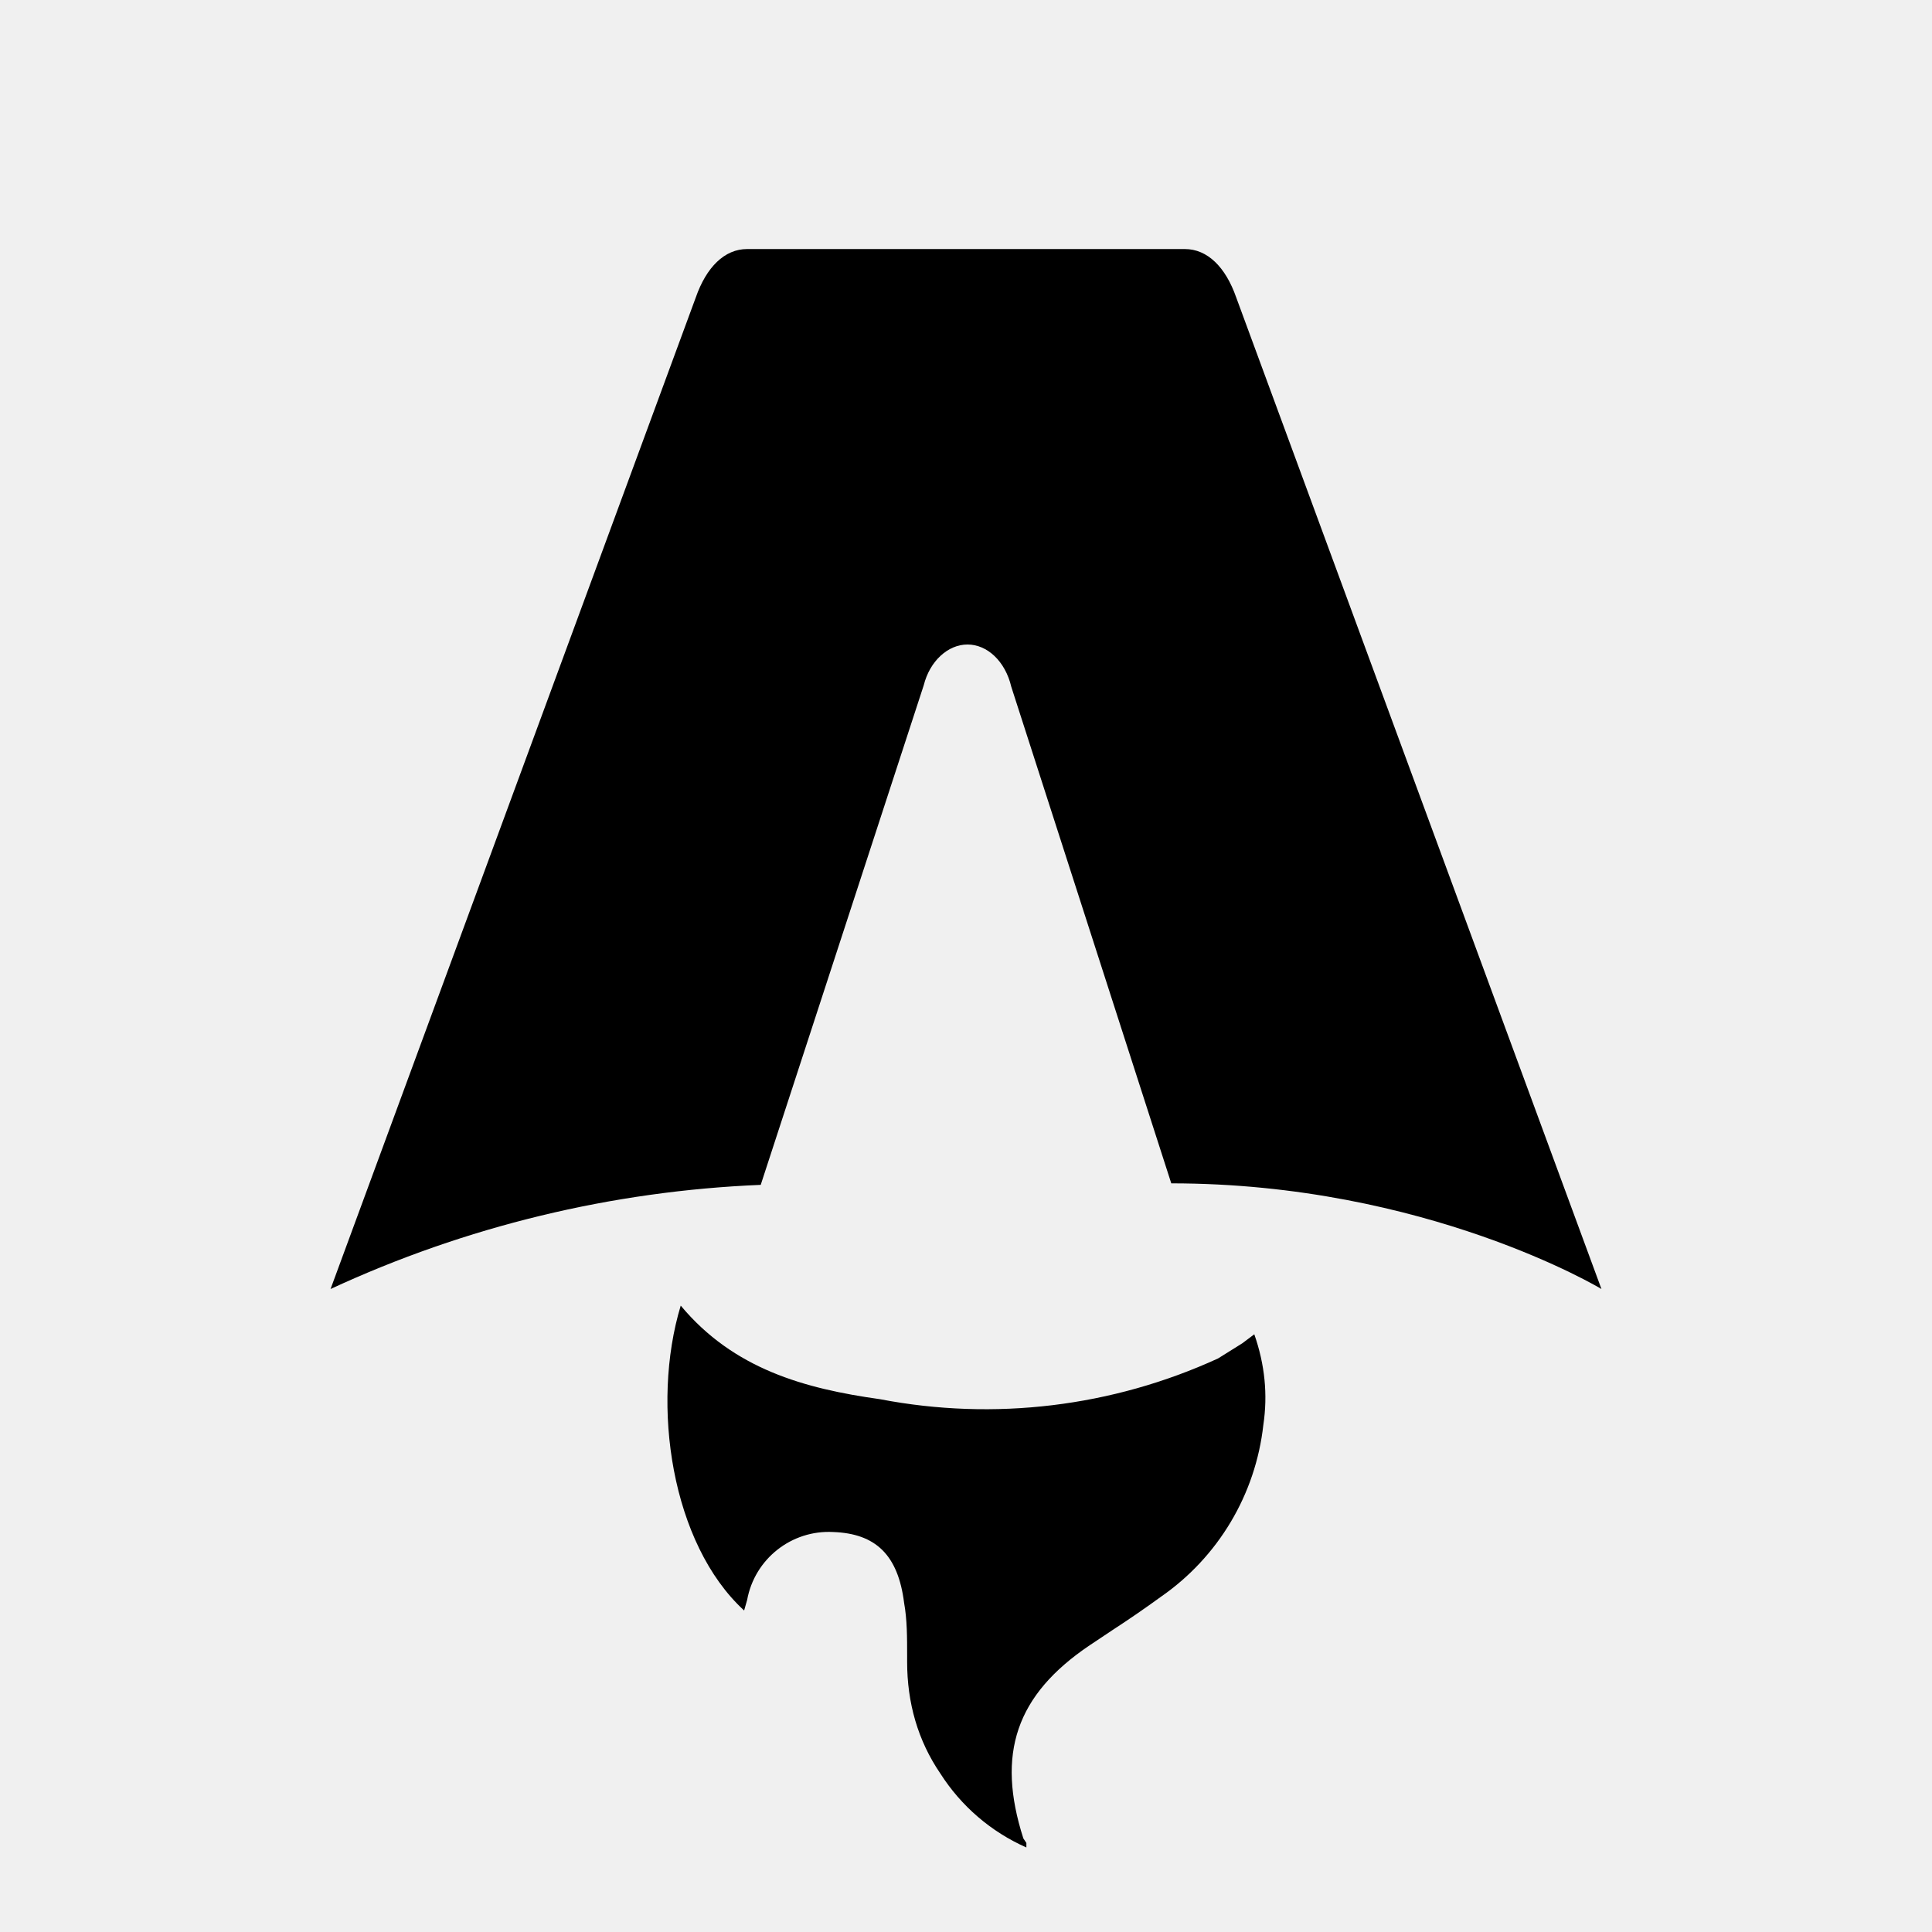
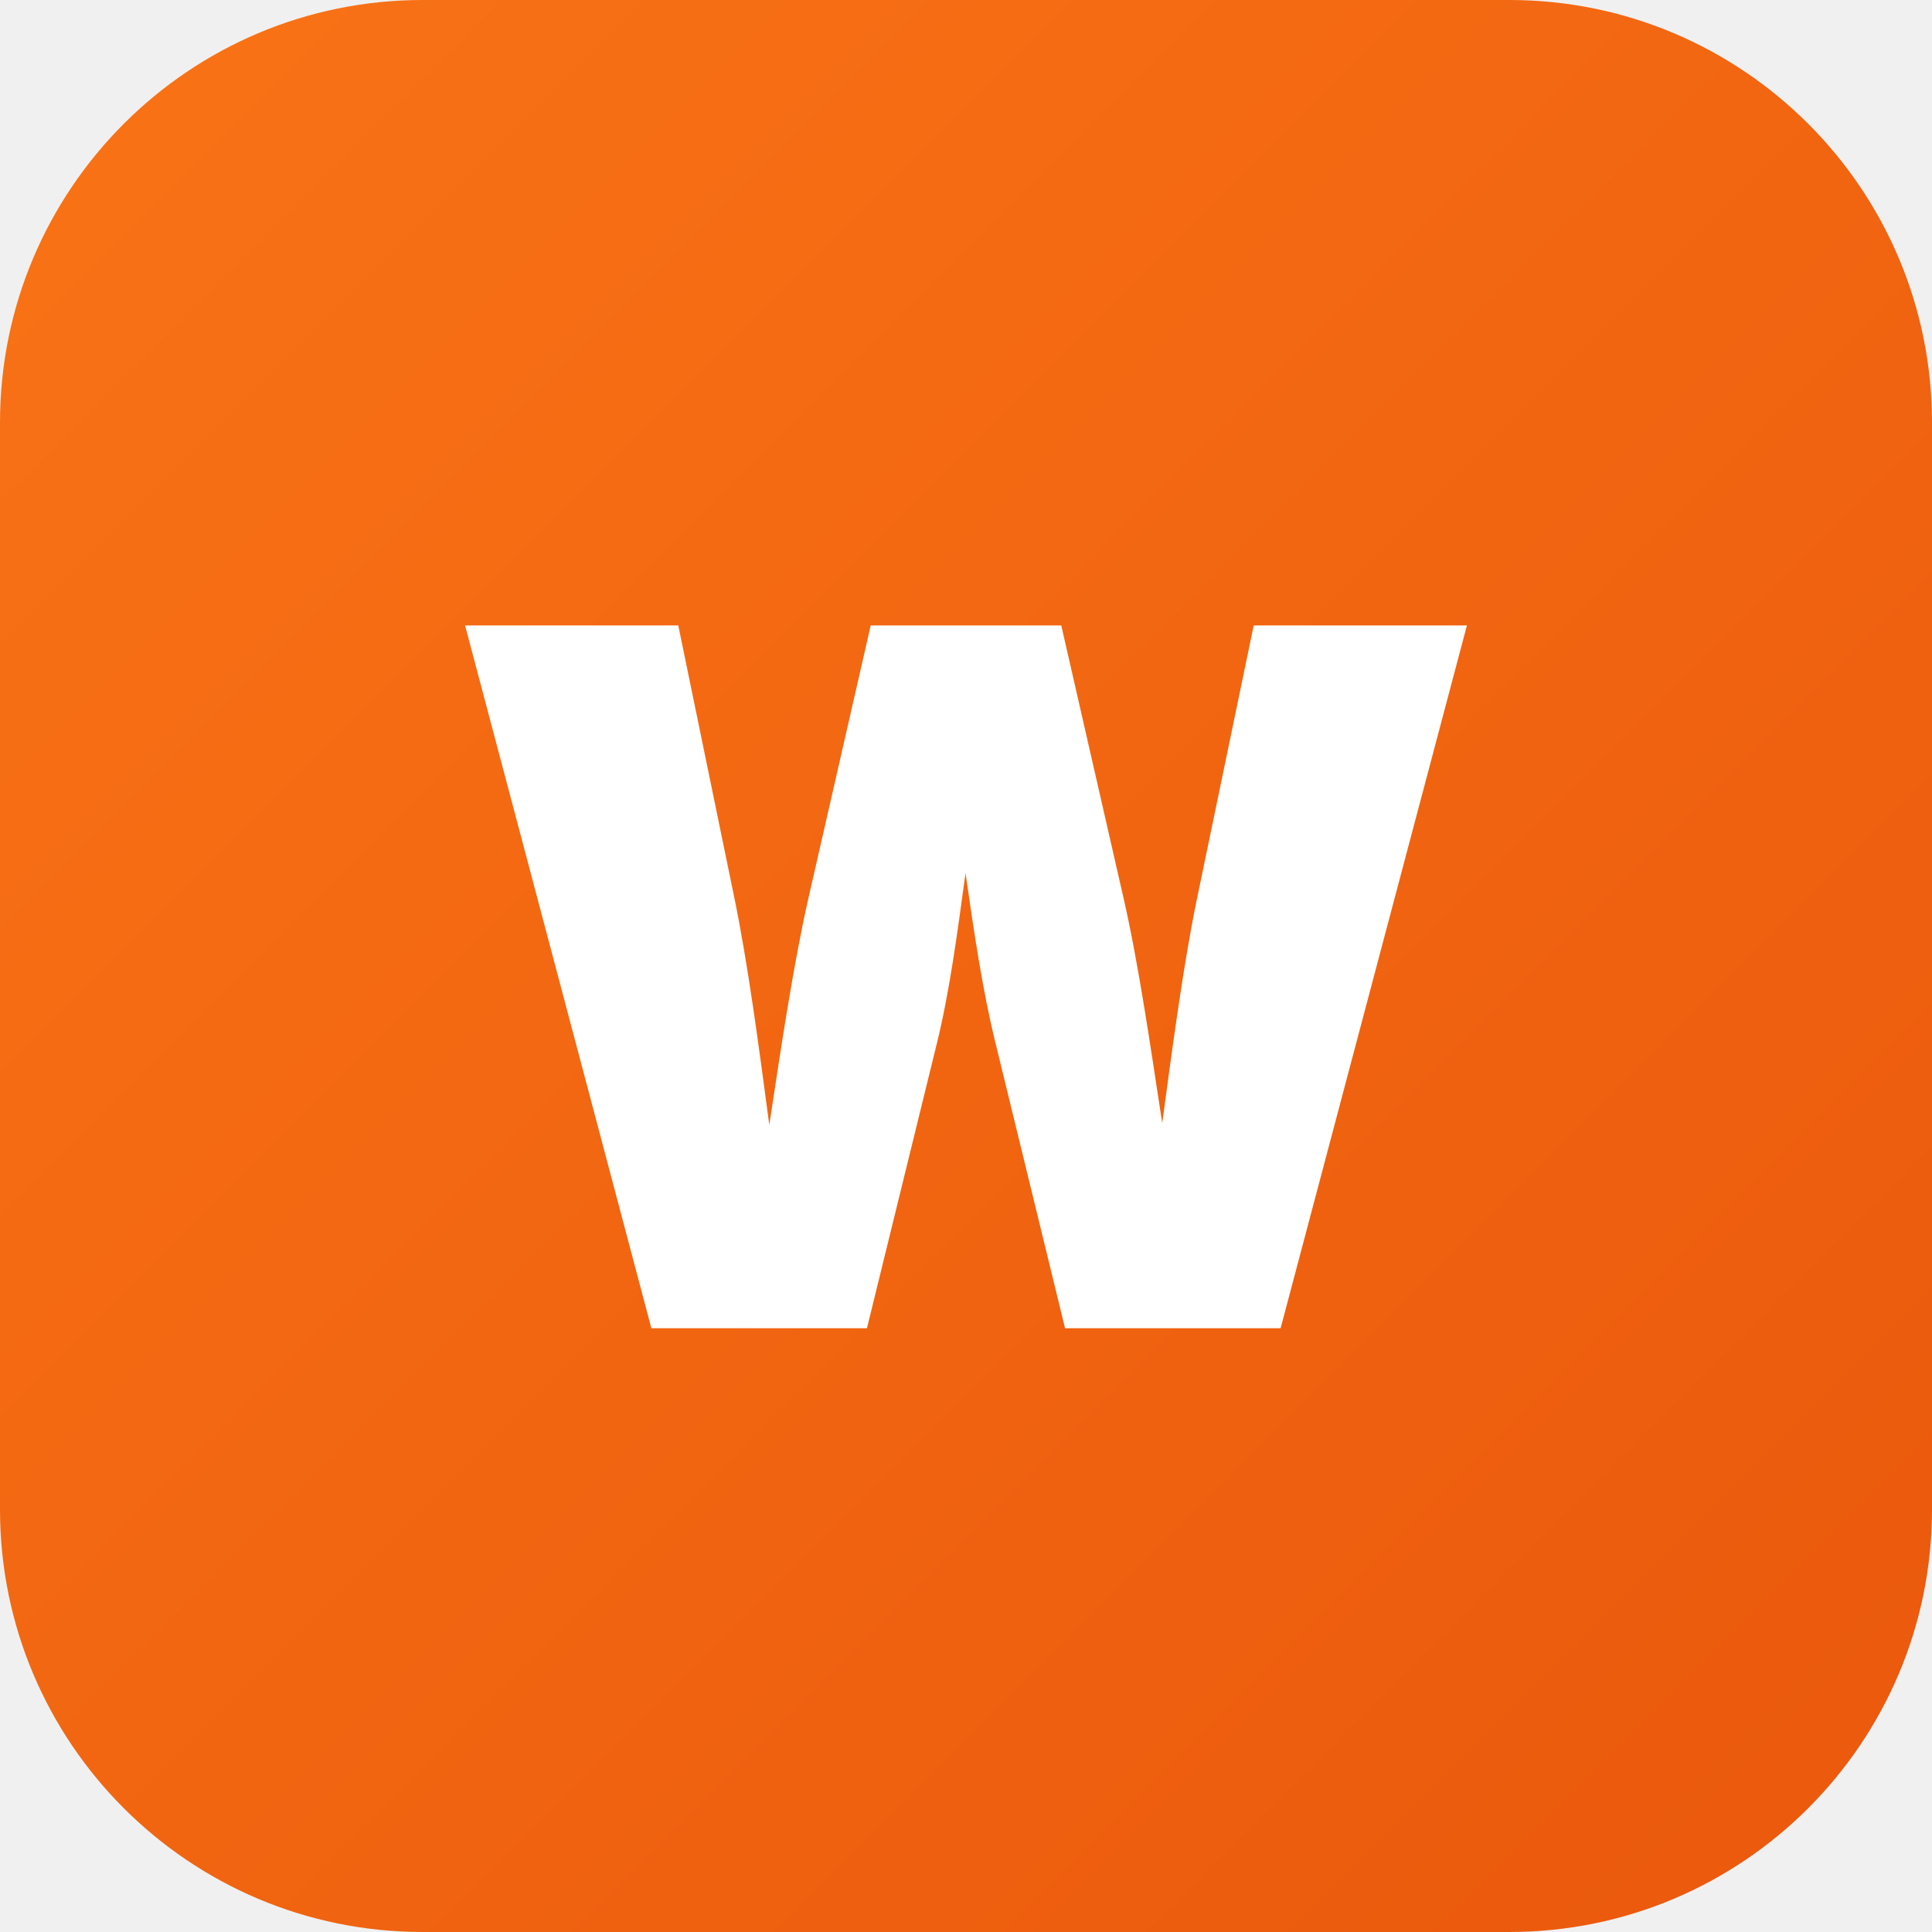
- <svg xmlns="http://www.w3.org/2000/svg" fill="none" viewBox="0 0 128 128">
-   <path d="M50.4 78.5a75.1 75.1 0 0 0-28.5 6.9l24.2-65.7c.7-2 1.9-3.2 3.4-3.2h29c1.5 0 2.7 1.2 3.4 3.2l24.2 65.7s-11.6-7-28.5-7L67 45.5c-.4-1.7-1.6-2.8-2.9-2.8-1.3 0-2.5 1.1-2.9 2.7L50.4 78.5Zm-1.1 28.2Zm-4.2-20.2c-2 6.6-.6 15.8 4.2 20.2a17.5 17.5 0 0 1 .2-.7 5.5 5.5 0 0 1 5.7-4.5c2.8.1 4.3 1.5 4.7 4.7.2 1.1.2 2.3.2 3.5v.4c0 2.7.7 5.2 2.2 7.4a13 13 0 0 0 5.7 4.9v-.3l-.2-.3c-1.8-5.6-.5-9.5 4.4-12.8l1.5-1a73 73 0 0 0 3.2-2.2 16 16 0 0 0 6.8-11.4c.3-2 .1-4-.6-6l-.8.6-1.6 1a37 37 0 0 1-22.4 2.7c-5-.7-9.7-2-13.2-6.2Z" />
-   <style>
-         path { fill: #000; }
-         @media (prefers-color-scheme: dark) {
-             path { fill: #FFF; }
-         }
-     </style>
+ <svg xmlns="http://www.w3.org/2000/svg" viewBox="0 0 128 128" fill="none">
+   <defs>
+     <linearGradient id="g" x1="0" y1="0" x2="128" y2="128" gradientUnits="userSpaceOnUse">
+       <stop offset="0%" stop-color="#F97316" />
+       <stop offset="100%" stop-color="#ea580c" />
+     </linearGradient>
+   </defs>
+   <rect width="128" height="128" rx="28" fill="url(#g)" />
+   <text x="64" y="88" text-anchor="middle" font-family="system-ui,-apple-system,sans-serif" font-weight="900" font-size="64" fill="#fff" letter-spacing="-3">W</text>
</svg>
